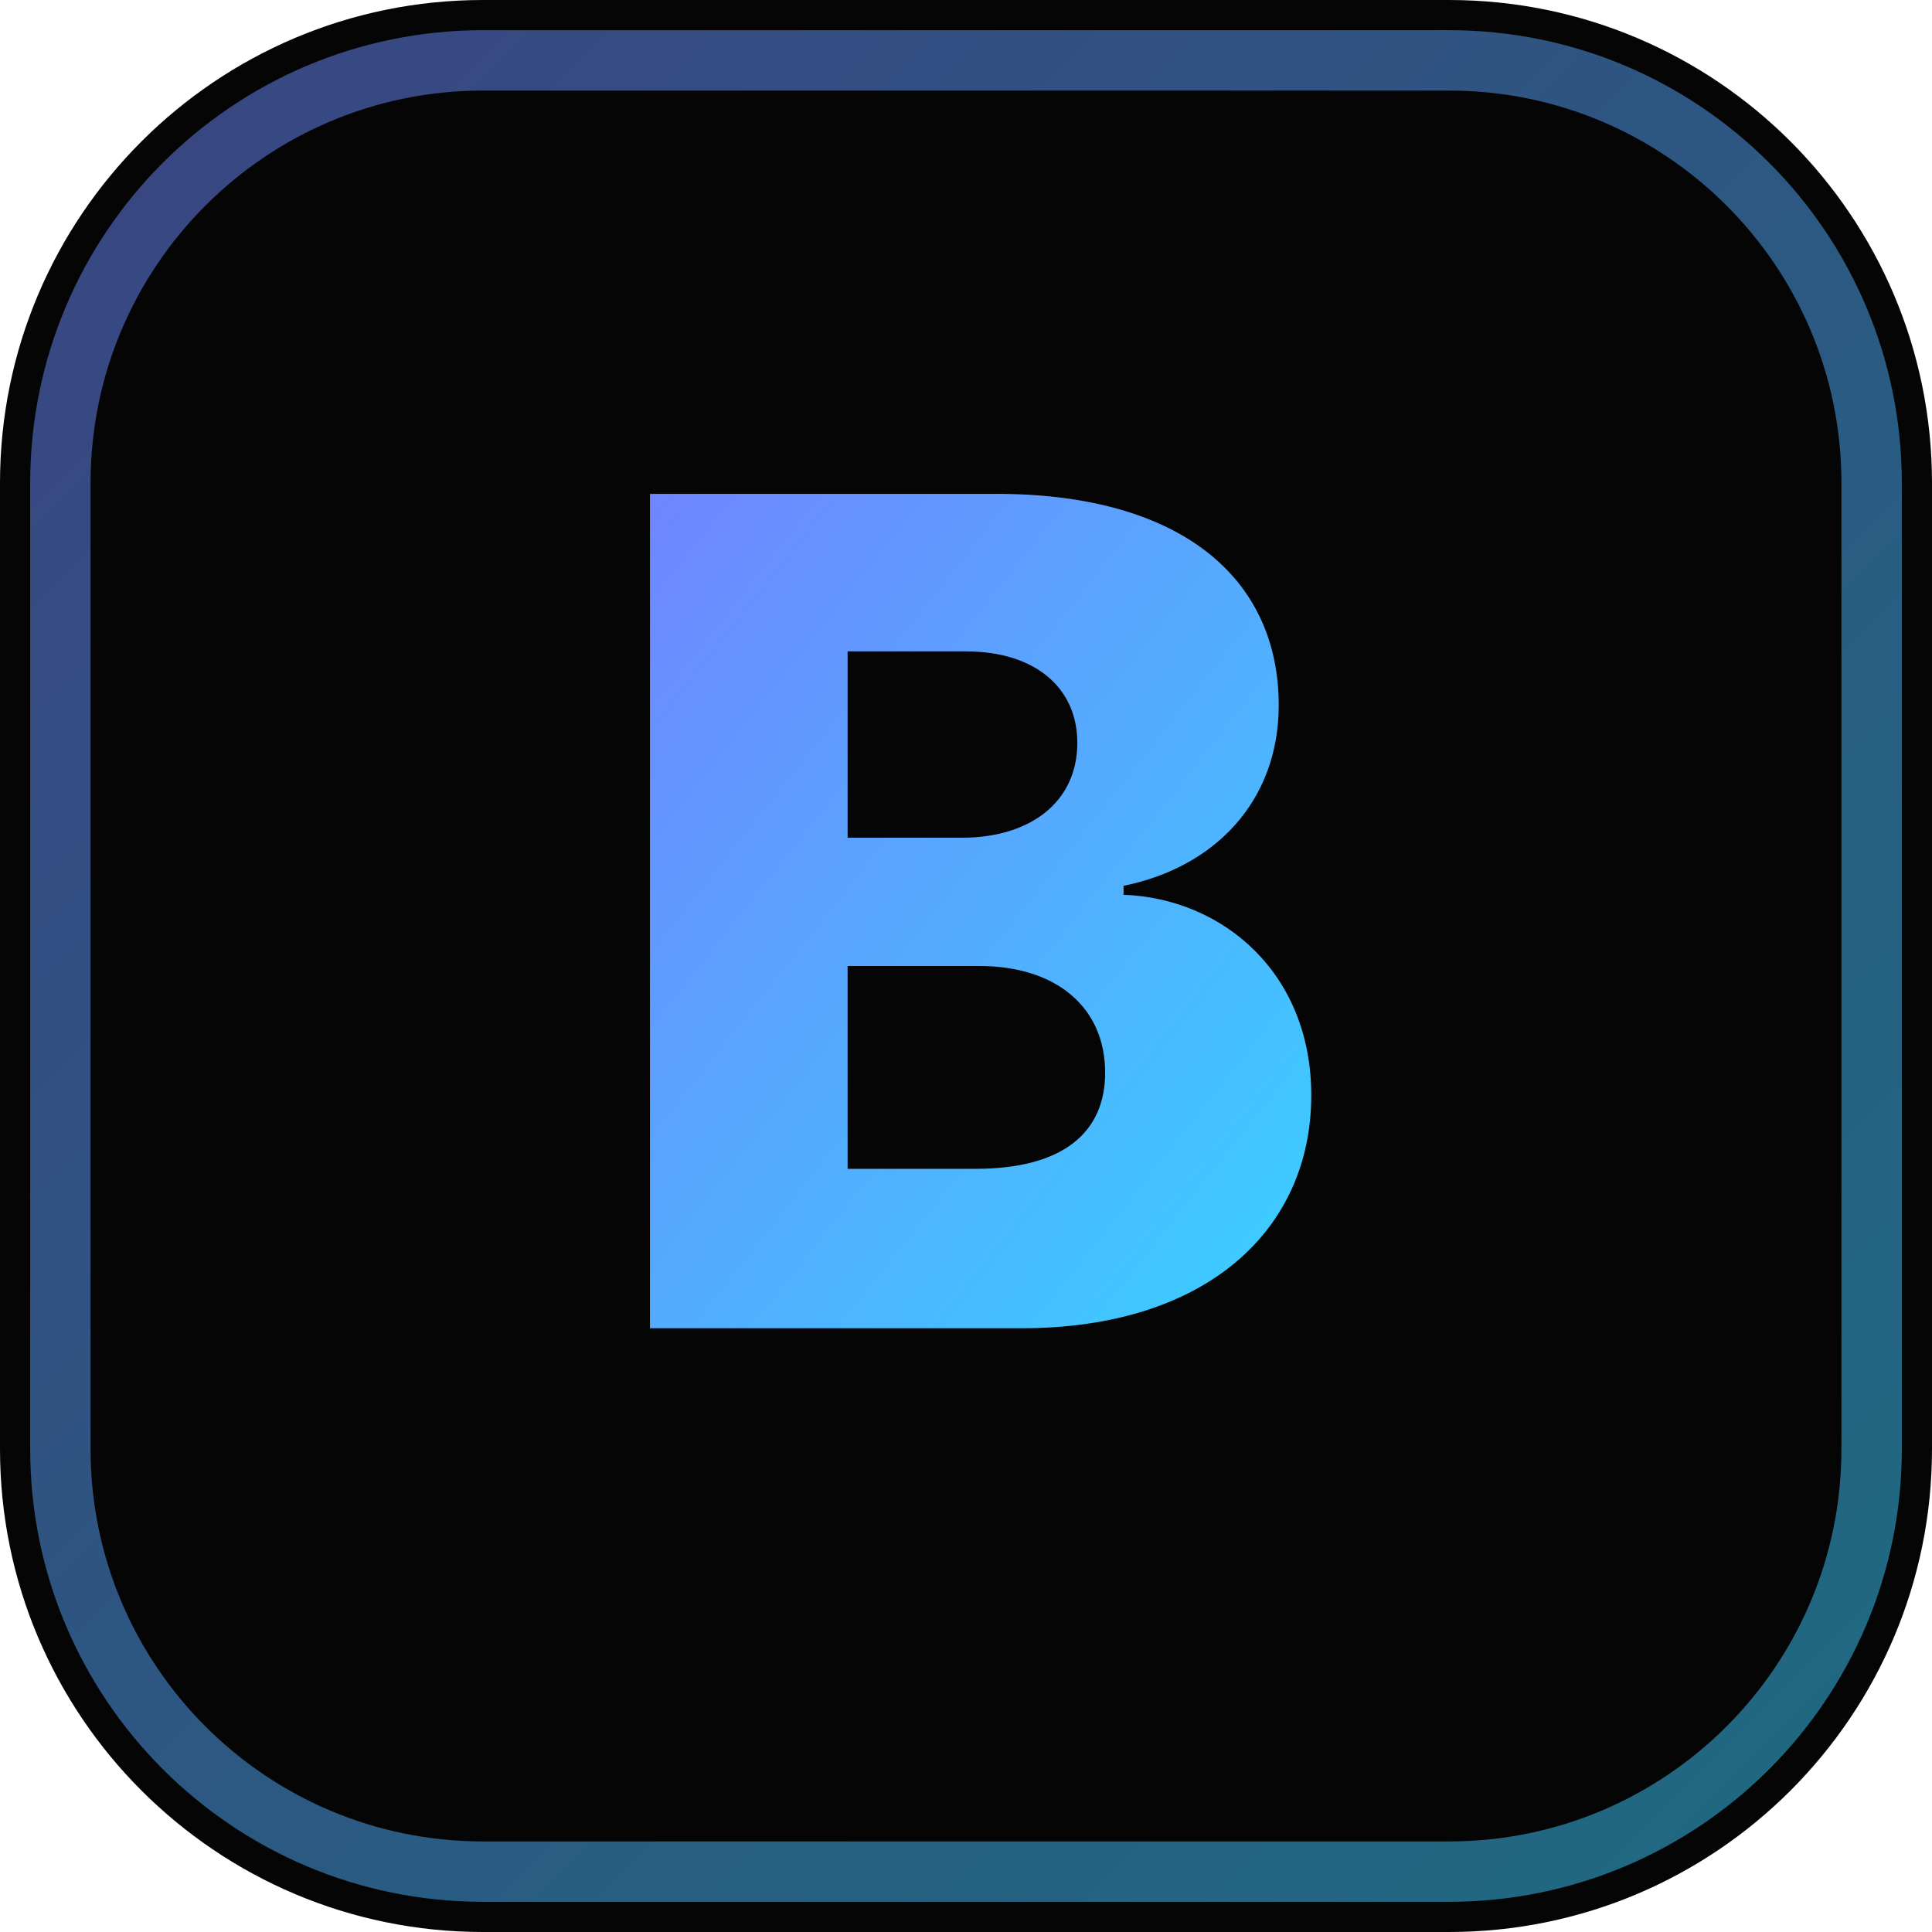
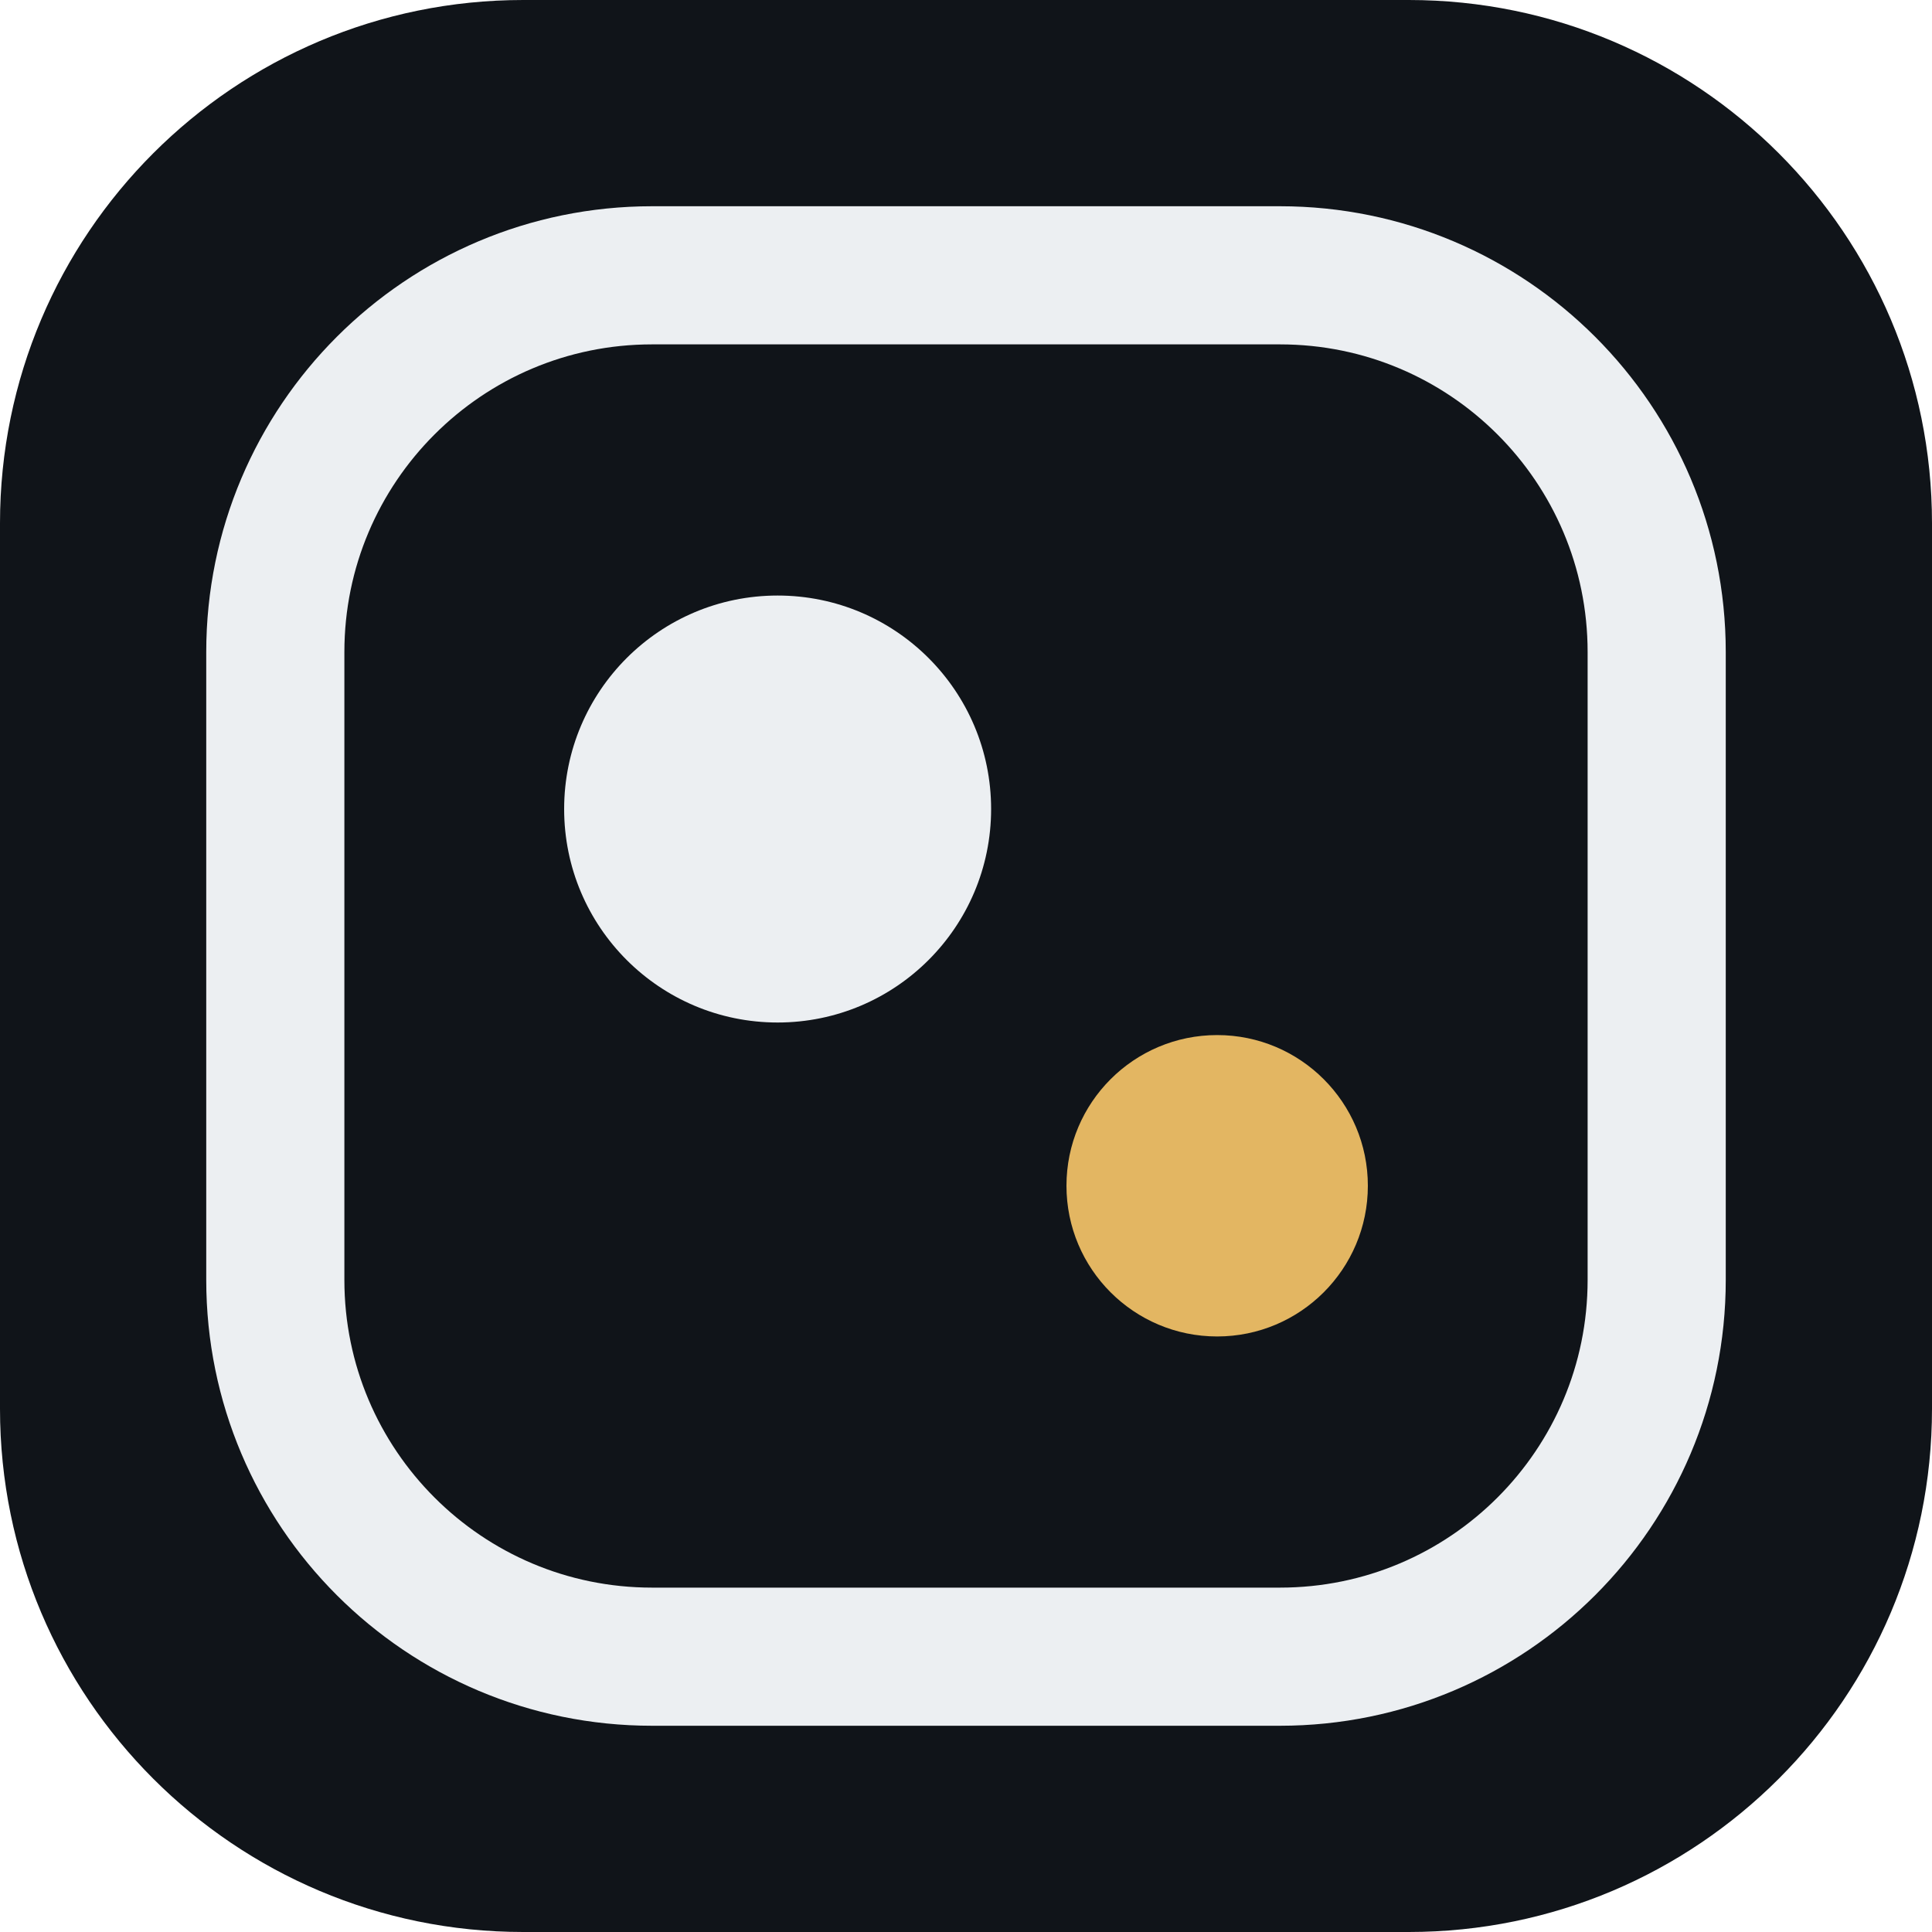
- <svg xmlns="http://www.w3.org/2000/svg" viewBox="0 0 64 64">
-   <defs>
-     <linearGradient id="g" x1="0" y1="0" x2="1" y2="1">
-       <stop offset="0" stop-color="#6f86ff" />
-       <stop offset="1" stop-color="#39d0ff" />
-     </linearGradient>
-   </defs>
-   <rect width="64" height="64" rx="16" fill="#050505" />
-   <rect x="2" y="2" width="60" height="60" rx="14" fill="none" stroke="url(#g)" stroke-width="2" opacity="0.5" />
-   <text x="32" y="44" font-family="Inter, Arial, sans-serif" font-size="38" font-weight="800" fill="url(#g)" text-anchor="middle">B</text>
+ <svg xmlns="http://www.w3.org/2000/svg" viewBox="0 0 24 24">
+   <style>.t{fill:#101419}.f{fill:none;stroke:#eceff2;stroke-width:2.2}.c{fill:#eceff2}.a{fill:#e3b662}@media (prefers-color-scheme:light){.t{fill:#e9edf1}.f{stroke:#161b21}.c{fill:#161b21}.a{fill:#cd9b3c}}</style>
+   <rect class="t" width="24" height="24" rx="6.5" />
+   <g transform="translate(12 12) scale(.78) translate(-12 -12)">
+     <rect class="f" x="1" y="1" width="22" height="22" rx="6" />
+     <circle class="c" cx="9" cy="9.5" r="3.4" />
+     <circle class="a" cx="16" cy="15.5" r="2.4" />
+   </g>
</svg>
